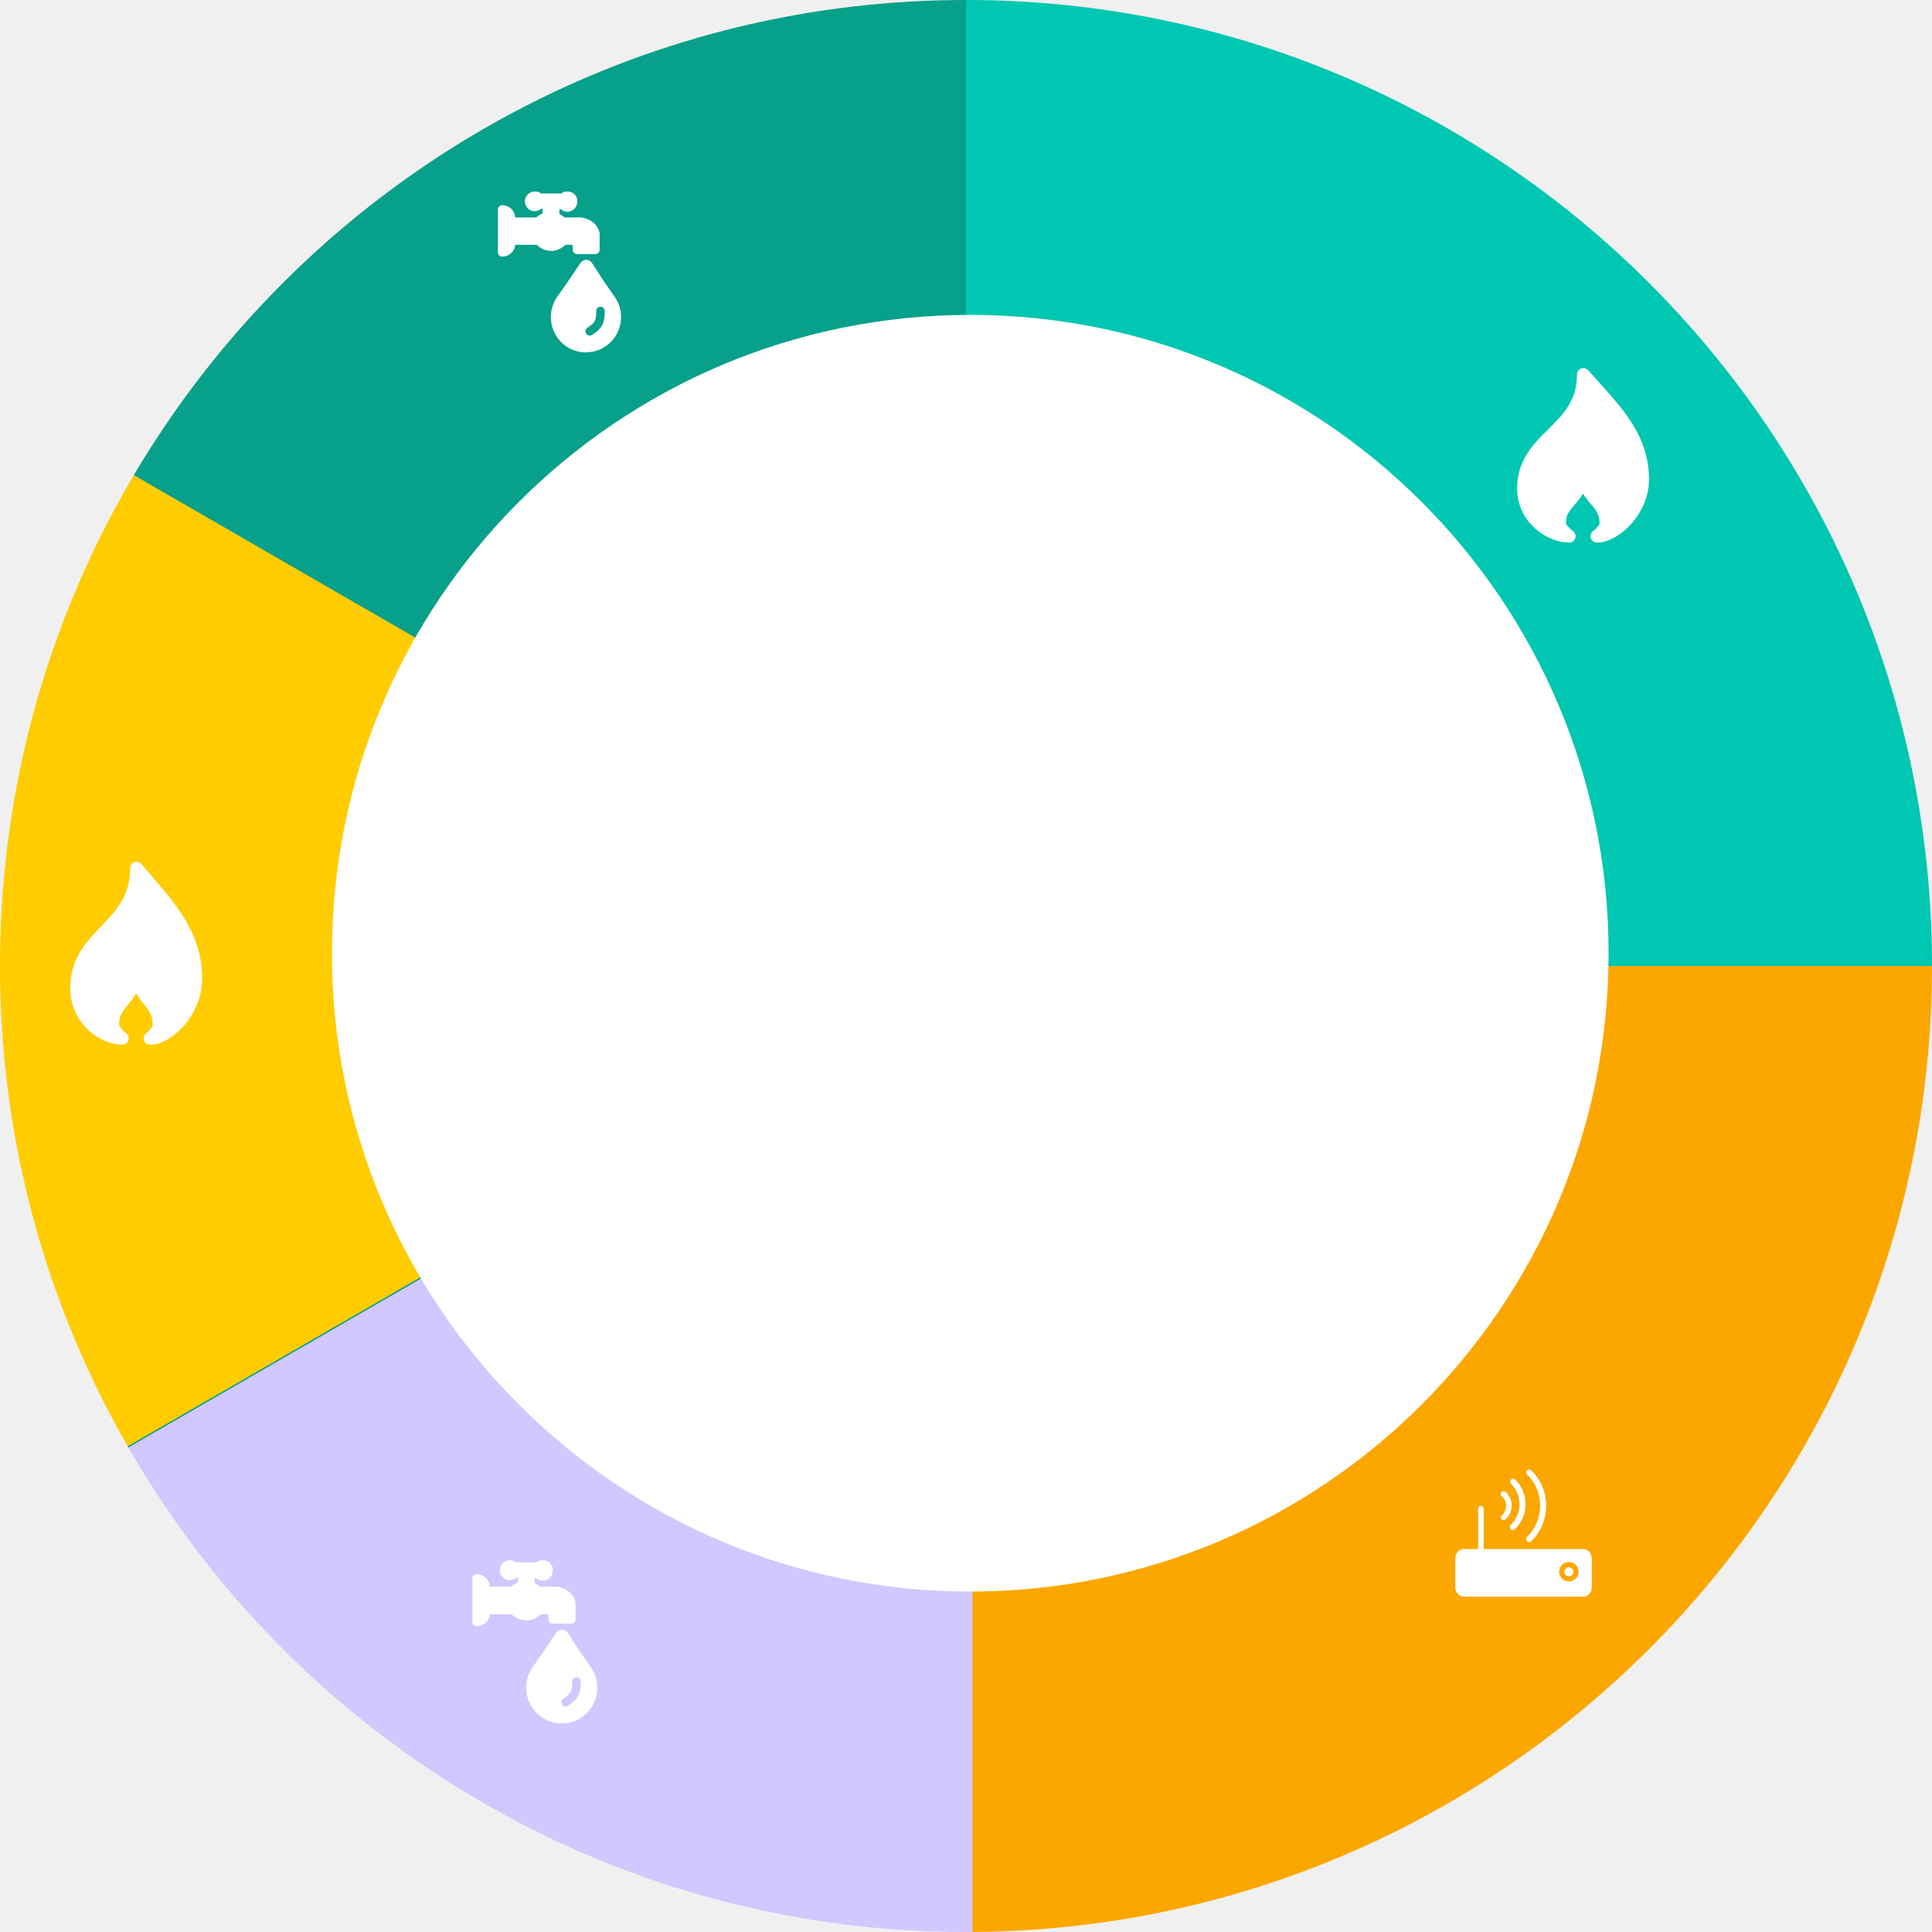
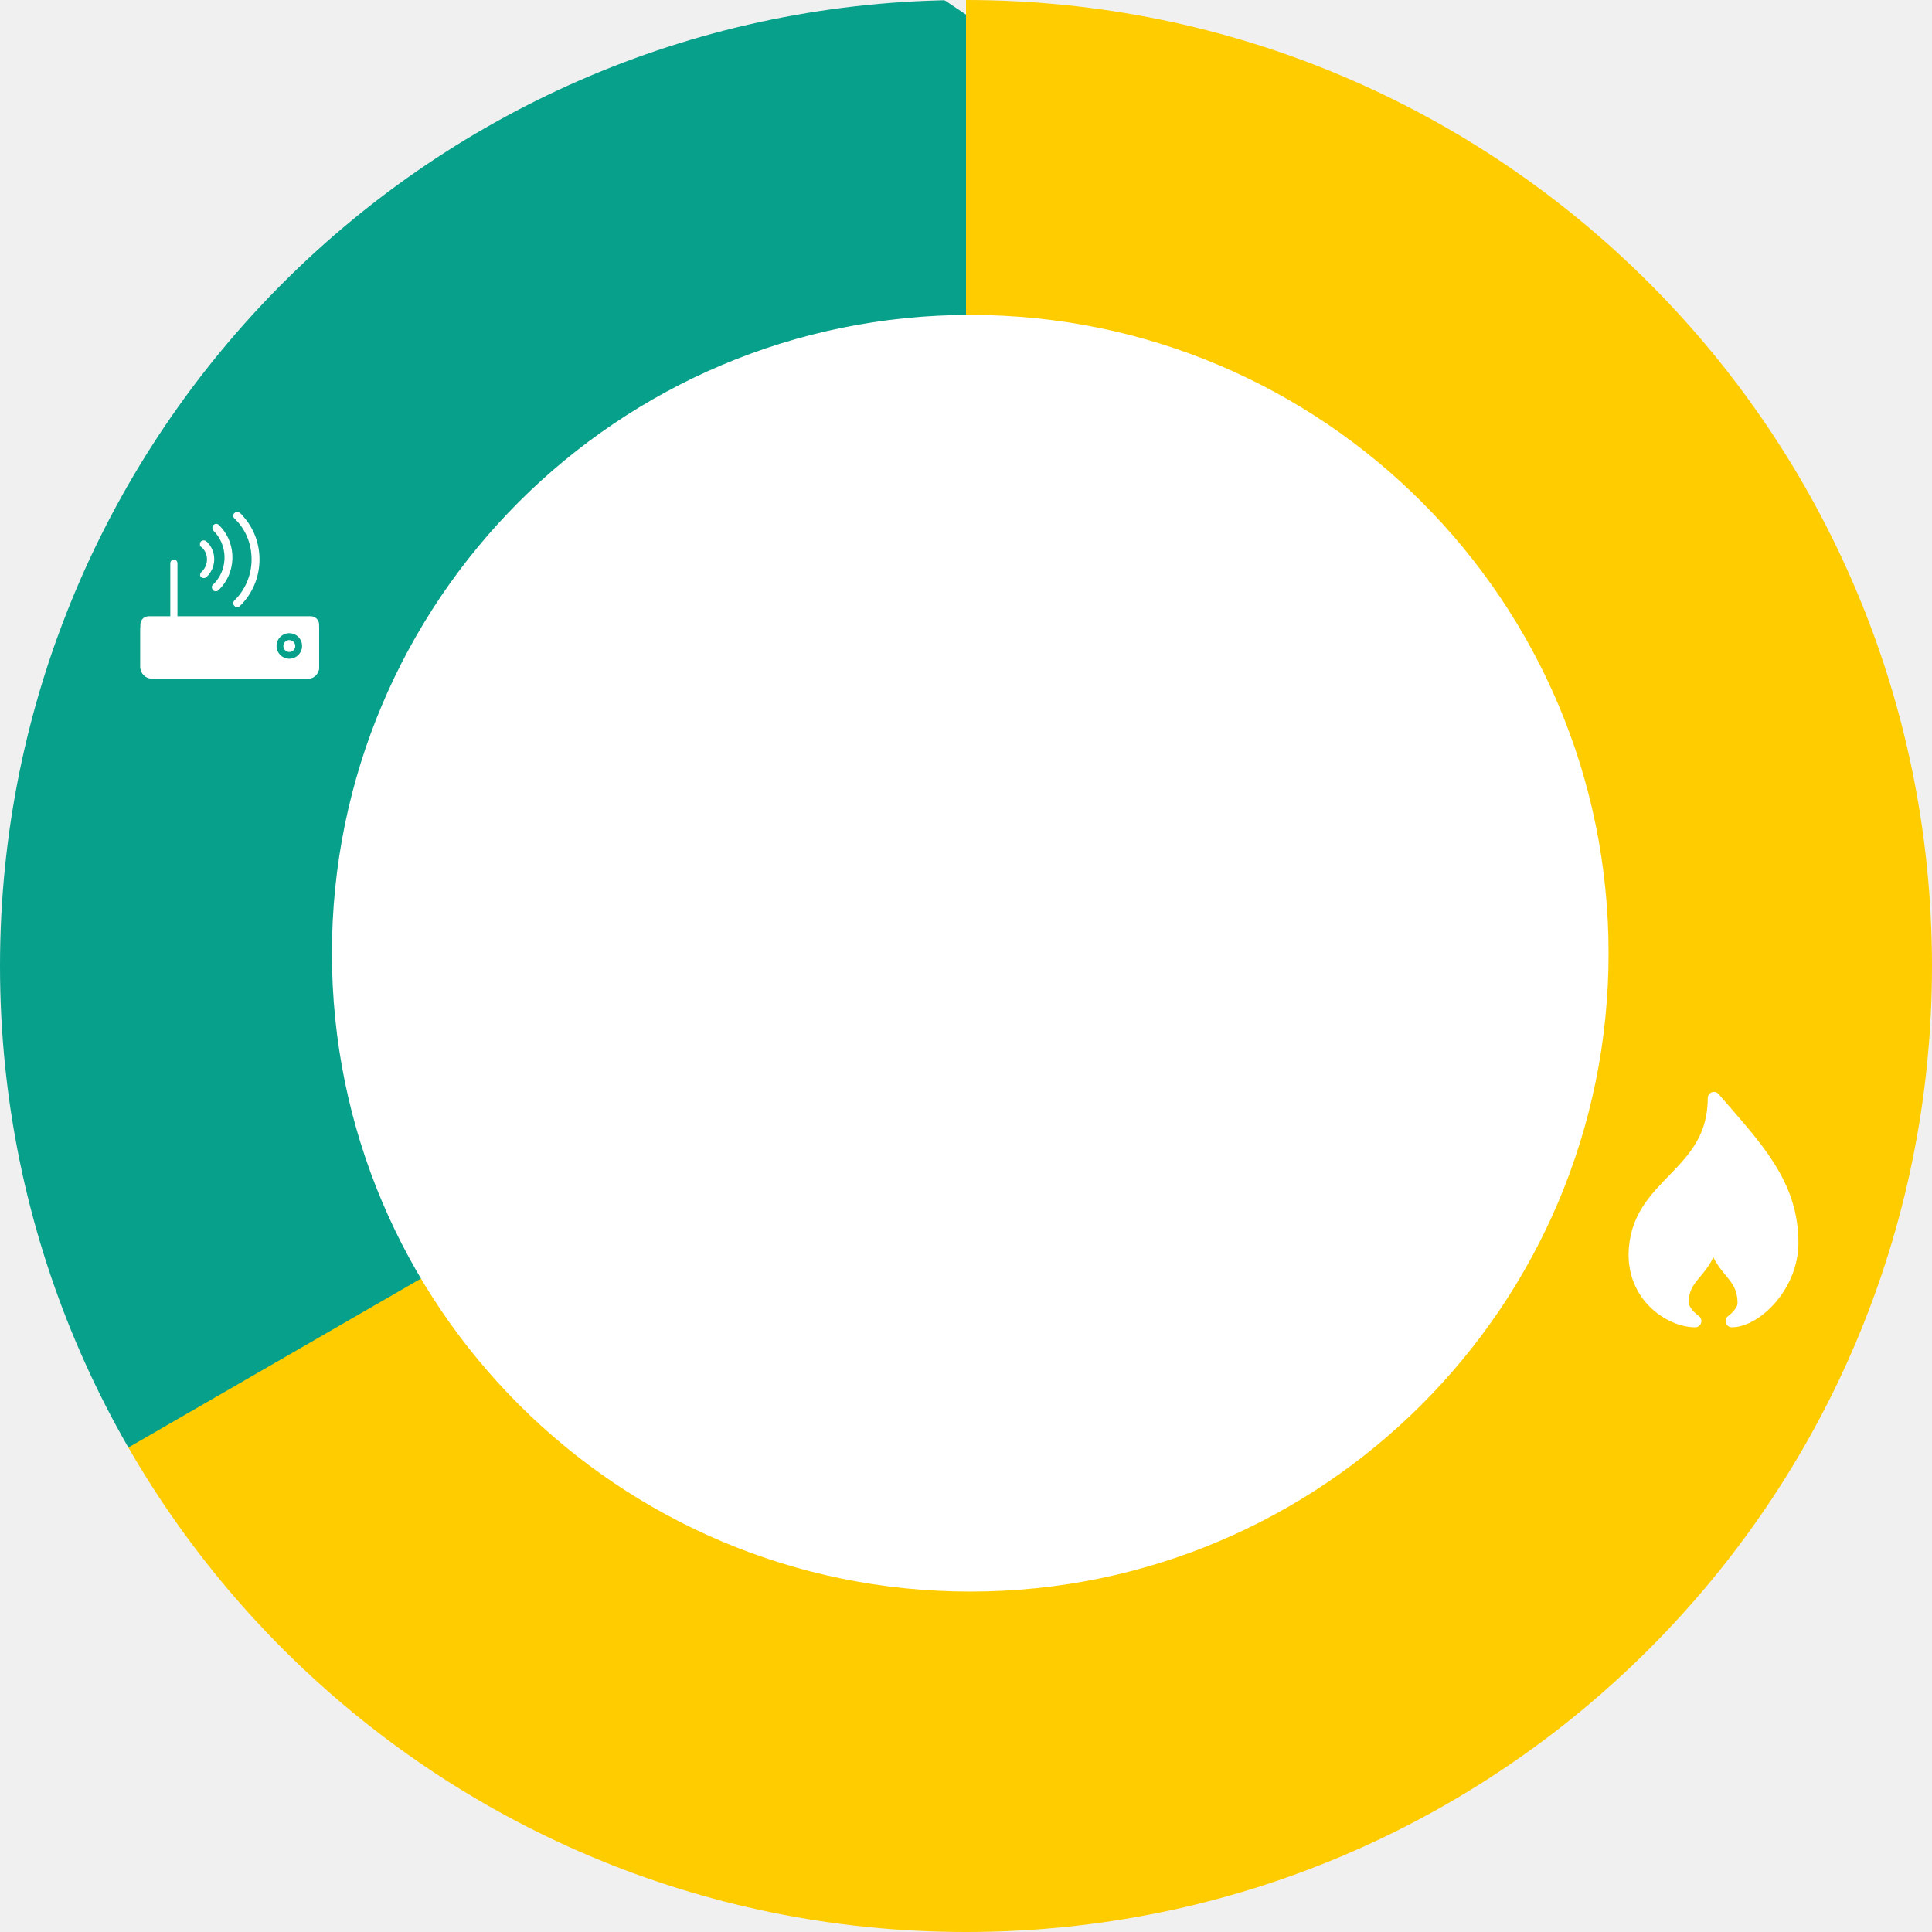
- <svg xmlns="http://www.w3.org/2000/svg" width="227" height="227" viewBox="0 0 227 227" fill="none">
-   <mask id="mask0_214:185" style="mask-type:alpha" maskUnits="userSpaceOnUse" x="0" y="0" width="227" height="227">
-     <circle cx="113.5" cy="113.5" r="113.5" fill="#C4C4C4" />
+ <svg xmlns="http://www.w3.org/2000/svg" width="234" height="234" viewBox="0 0 234 234" fill="none">
+   <mask id="mask0_332:2" style="mask-type:alpha" maskUnits="userSpaceOnUse" x="0" y="0" width="234" height="234">
+     <circle cx="117" cy="117" r="117" fill="#C4C4C4" />
  </mask>
-   <g mask="url(#mask0_214:185)">
-     <path d="M-12.259 -94.793L234.409 81.543L17.117 206.996L-12.259 -94.793Z" fill="#07A08A" />
-     <rect x="113.5" y="113.5" width="165.71" height="140.74" fill="#FBA700" />
-     <path d="M-55.993 211.11L114.257 112.816V309.404L-55.993 211.11Z" fill="#D0C8FF" />
-     <rect x="113.5" y="-61.29" width="170.25" height="174.79" fill="#00C7B1" />
-     <path d="M-56.066 14.377L114.184 112.671L-56.066 210.964L-56.066 14.377Z" fill="#FFCC00" />
+   <g mask="url(#mask0_332:2)">
+     <path d="M-22.393 -92.084L240.331 84.812L-0.559 223.889L-22.393 -92.084Z" fill="#07A08A" />
+     <rect x="117" y="117" width="170.82" height="145.08" fill="#FFCC00" />
+     <path d="M-57.72 217.62L117.78 116.295V318.945L-57.72 217.62Z" fill="#FFCC00" />
+     <rect x="117" y="-63.18" width="175.5" height="180.18" fill="#FFCC00" />
  </g>
-   <circle cx="114" cy="112" r="75" fill="white" />
-   <path d="M187.627 63C187.627 63 188.686 62.275 188.686 61.477C188.686 58.866 186.568 58.866 185.962 55.821C185.432 58.939 183.238 58.939 183.238 61.477C183.314 62.275 184.373 63 184.373 63C182.254 63 179 61.042 179 57.343C179.076 51.179 186.038 50.672 186.038 44C189.746 48.134 193 51.252 193 56.328C193 60.027 189.746 63 187.627 63Z" fill="white" stroke="white" stroke-width="1.5" stroke-linejoin="round" />
-   <path d="M17.627 122C17.627 122 18.686 121.237 18.686 120.397C18.686 117.649 16.568 117.649 15.962 114.443C15.432 117.725 13.238 117.725 13.238 120.397C13.313 121.237 14.373 122 14.373 122C12.254 122 9 119.939 9 116.046C9.076 109.557 16.038 109.023 16.038 102C19.746 106.351 23 109.634 23 114.977C23 118.87 19.746 122 17.627 122Z" fill="white" stroke="white" stroke-width="1.5" stroke-linejoin="round" />
-   <path d="M186 182.101H174.32V177.264C174.32 177.057 174.16 176.933 174 176.933C173.8 176.933 173.68 177.099 173.68 177.264V182.101H172.04C171.48 182.101 171 182.597 171 183.176V186.566C171 187.145 171.48 187.6 172.04 187.6H186.04C186.56 187.6 187 187.145 187 186.607V183.176C187 182.597 186.56 182.101 186 182.101ZM186.32 186.566C186.32 186.731 186.2 186.897 186.04 186.897H172C171.8 186.897 171.64 186.731 171.64 186.566V183.176C171.64 182.969 171.8 182.804 172 182.804H186C186.2 182.845 186.32 183.011 186.32 183.176V186.566Z" fill="white" />
-   <path d="M183.972 183.621C183.484 183.621 183.078 184.04 183.078 184.544C183.078 185.047 183.484 185.466 183.972 185.466C184.46 185.466 184.867 185.047 184.867 184.544C184.867 184.04 184.46 183.621 183.972 183.621ZM183.972 184.753C183.85 184.753 183.769 184.669 183.769 184.544C183.769 184.418 183.85 184.334 183.972 184.334C184.094 184.334 184.175 184.418 184.175 184.544C184.175 184.669 184.094 184.753 183.972 184.753ZM177.507 179.678C177.629 179.804 177.873 179.804 177.995 179.678C179.581 178.168 179.662 175.61 178.199 174.016L177.995 173.806C177.833 173.681 177.629 173.722 177.507 173.89C177.426 174.016 177.426 174.184 177.507 174.31C178.809 175.568 178.89 177.665 177.67 179.007L177.507 179.175C177.385 179.259 177.345 179.469 177.507 179.678C177.507 179.636 177.507 179.636 177.507 179.678Z" fill="white" />
-   <path d="M180.956 176.924C180.956 178.332 180.384 179.657 179.405 180.61C179.282 180.734 179.282 180.982 179.446 181.107C179.568 181.231 179.772 181.231 179.895 181.107C182.18 178.912 182.262 175.226 180.099 172.949C180.058 172.866 179.976 172.824 179.895 172.742C179.731 172.617 179.527 172.659 179.405 172.783C179.282 172.907 179.282 173.114 179.405 173.239C180.425 174.191 180.956 175.516 180.956 176.924ZM176.425 178.498C176.548 178.622 176.793 178.622 176.915 178.498C177.772 177.711 177.854 176.344 177.078 175.475C177.038 175.392 176.956 175.35 176.915 175.309C176.793 175.185 176.548 175.185 176.425 175.309C176.303 175.433 176.303 175.682 176.425 175.806H176.466C177.078 176.344 177.119 177.255 176.629 177.877C176.589 177.918 176.548 178.001 176.466 178.042C176.344 178.166 176.303 178.373 176.425 178.498Z" fill="white" />
-   <rect x="171" y="182.007" width="16" height="5.333" rx="1" fill="white" />
-   <circle cx="184.333" cy="184.667" r="1.143" fill="#FBA700" />
-   <circle cx="184.333" cy="184.674" r="0.533" fill="white" />
-   <path d="M69.679 198.292C69.679 197.501 69.436 196.772 69.01 196.164L67.734 194.34L66.274 192.09C66.214 192.03 66.153 191.969 66.031 191.969C65.971 191.969 65.849 192.03 65.788 192.09L64.268 194.34L62.992 196.164C62.566 196.772 62.323 197.501 62.323 198.292C62.323 200.359 63.964 202 65.971 202C68.037 202 69.679 200.359 69.679 198.292Z" fill="white" stroke="white" stroke-miterlimit="10" stroke-linecap="round" stroke-linejoin="round" />
-   <path d="M66.457 199.994C67.49 199.325 67.734 198.899 67.734 197.562Z" fill="white" />
-   <path d="M66.457 199.994C67.49 199.325 67.734 198.899 67.734 197.562" stroke="#D0C8FF" stroke-miterlimit="10" stroke-linecap="round" stroke-linejoin="round" />
-   <path d="M56 185.464V188.017V190.571C56.486 190.571 56.79 190.267 56.912 190.084C56.973 189.963 57.033 189.841 57.033 189.719V188.078V186.376C57.033 186.254 56.973 186.072 56.912 185.95C56.79 185.768 56.486 185.464 56 185.464Z" fill="white" stroke="white" stroke-miterlimit="10" stroke-linecap="round" stroke-linejoin="round" />
-   <path d="M57.094 186.923H60.256C60.256 186.923 60.864 186.254 61.715 186.254C62.566 186.254 62.87 186.619 63.235 186.923H65.423C65.423 186.923 66.882 187.105 67.126 188.382V190.267H64.937V189.659C64.937 189.659 64.876 189.233 64.633 189.172C64.329 189.172 63.356 189.172 63.356 189.172C63.356 189.172 62.688 189.902 61.897 189.902C61.107 189.902 60.499 189.415 60.377 189.172H57.094V186.923Z" fill="white" stroke="white" stroke-miterlimit="10" stroke-linecap="round" stroke-linejoin="round" />
-   <path d="M63.782 183.822C63.539 183.822 63.356 183.883 63.235 184.065H61.715H60.438C60.316 183.883 60.134 183.822 59.891 183.822C59.526 183.822 59.222 184.126 59.222 184.491C59.222 184.856 59.526 185.16 59.891 185.16C60.134 185.16 60.316 185.038 60.438 184.856H61.35V186.132H61.715H62.323V184.917H63.235C63.356 185.099 63.539 185.221 63.782 185.221C64.147 185.221 64.451 184.917 64.451 184.552C64.511 184.126 64.207 183.822 63.782 183.822Z" fill="white" stroke="white" stroke-miterlimit="10" stroke-linecap="round" stroke-linejoin="round" />
-   <path d="M72.47 37.248C72.47 36.47 72.23 35.752 71.811 35.153L70.554 33.357L69.117 31.142C69.058 31.082 68.998 31.022 68.878 31.022C68.818 31.022 68.698 31.082 68.638 31.142L67.142 33.357L65.885 35.153C65.466 35.752 65.226 36.47 65.226 37.248C65.226 39.284 66.843 40.9 68.818 40.9C70.853 40.9 72.47 39.284 72.47 37.248Z" fill="white" stroke="white" stroke-miterlimit="10" stroke-linecap="round" stroke-linejoin="round" />
-   <path d="M69.297 38.924C70.315 38.266 70.554 37.847 70.554 36.53Z" fill="white" />
-   <path d="M69.297 38.924C70.315 38.266 70.554 37.847 70.554 36.53" stroke="#07A08A" stroke-miterlimit="10" stroke-linecap="round" stroke-linejoin="round" />
-   <path d="M59 24.616V27.131V29.645C59.479 29.645 59.778 29.346 59.898 29.166C59.958 29.047 60.018 28.927 60.018 28.807V27.191V25.514C60.018 25.395 59.958 25.215 59.898 25.095C59.778 24.916 59.479 24.616 59 24.616Z" fill="white" stroke="white" stroke-miterlimit="10" stroke-linecap="round" stroke-linejoin="round" />
-   <path d="M60.078 26.053H63.191C63.191 26.053 63.789 25.395 64.627 25.395C65.466 25.395 65.765 25.754 66.124 26.053H68.279C68.279 26.053 69.716 26.233 69.956 27.49V29.346H67.8V28.747C67.8 28.747 67.74 28.328 67.501 28.268C67.202 28.268 66.244 28.268 66.244 28.268C66.244 28.268 65.585 28.987 64.807 28.987C64.029 28.987 63.43 28.508 63.31 28.268H60.078V26.053Z" fill="white" stroke="white" stroke-miterlimit="10" stroke-linecap="round" stroke-linejoin="round" />
-   <path d="M66.663 23C66.424 23 66.244 23.06 66.124 23.239H64.628H63.37C63.251 23.06 63.071 23 62.832 23C62.472 23 62.173 23.299 62.173 23.659C62.173 24.018 62.472 24.317 62.832 24.317C63.071 24.317 63.251 24.197 63.37 24.018H64.268V25.275H64.628H65.226V24.078H66.124C66.244 24.257 66.424 24.377 66.663 24.377C67.022 24.377 67.322 24.078 67.322 23.718C67.382 23.299 67.082 23 66.663 23Z" fill="white" stroke="white" stroke-miterlimit="10" stroke-linecap="round" stroke-linejoin="round" />
+   <circle cx="117.515" cy="115.454" r="77.313" fill="white" />
+   <path d="M209.752 160.008C209.752 160.008 211.195 158.977 211.195 157.843C211.195 154.132 208.308 154.132 207.484 149.803C206.762 154.235 203.773 154.235 203.773 157.843C203.876 158.977 205.319 160.008 205.319 160.008C202.433 160.008 198 157.225 198 151.967C198.103 143.205 207.587 142.484 207.587 133C212.638 138.876 217.07 143.308 217.07 150.524C217.07 155.781 212.638 160.008 209.752 160.008Z" fill="white" stroke="white" stroke-width="1.5" stroke-linejoin="round" />
+   <path d="M37.294 74.765H21.492V68.22C21.492 67.941 21.275 67.773 21.059 67.773C20.788 67.773 20.626 67.996 20.626 68.22V74.765H18.407C17.649 74.765 17 75.436 17 76.219V80.806C17 81.589 17.649 82.204 18.407 82.204H37.348C38.052 82.204 38.647 81.589 38.647 80.862V76.219C38.647 75.436 38.052 74.765 37.294 74.765ZM37.727 80.806C37.727 81.029 37.565 81.253 37.348 81.253H18.353C18.082 81.253 17.866 81.029 17.866 80.806V76.219C17.866 75.939 18.082 75.716 18.353 75.716H37.294C37.565 75.772 37.727 75.995 37.727 76.219V80.806Z" fill="white" />
+   <path d="M34.551 76.821C33.891 76.821 33.341 77.388 33.341 78.069C33.341 78.75 33.891 79.318 34.551 79.318C35.211 79.318 35.761 78.75 35.761 78.069C35.761 77.388 35.211 76.821 34.551 76.821ZM34.551 78.353C34.386 78.353 34.276 78.239 34.276 78.069C34.276 77.899 34.386 77.785 34.551 77.785C34.716 77.785 34.826 77.899 34.826 78.069C34.826 78.239 34.716 78.353 34.551 78.353ZM25.804 71.487C25.969 71.657 26.299 71.657 26.464 71.487C28.61 69.444 28.72 65.982 26.739 63.826L26.464 63.542C26.244 63.372 25.969 63.428 25.804 63.656C25.694 63.826 25.694 64.053 25.804 64.223C27.565 65.925 27.675 68.763 26.024 70.579L25.804 70.806C25.639 70.919 25.584 71.203 25.804 71.487C25.804 71.43 25.804 71.43 25.804 71.487Z" fill="white" />
+   <path d="M30.47 67.76C30.47 69.665 29.697 71.458 28.371 72.747C28.206 72.915 28.206 73.251 28.427 73.419C28.592 73.587 28.868 73.587 29.034 73.419C32.126 70.45 32.237 65.463 29.31 62.382C29.255 62.27 29.144 62.214 29.034 62.102C28.813 61.933 28.537 61.989 28.371 62.157C28.206 62.326 28.206 62.606 28.371 62.774C29.752 64.062 30.47 65.855 30.47 67.76ZM24.34 69.889C24.506 70.057 24.837 70.057 25.003 69.889C26.162 68.825 26.273 66.976 25.224 65.799C25.168 65.687 25.058 65.631 25.003 65.575C24.837 65.407 24.506 65.407 24.34 65.575C24.174 65.743 24.174 66.079 24.34 66.248H24.395C25.224 66.976 25.279 68.209 24.616 69.049C24.561 69.105 24.506 69.217 24.395 69.273C24.23 69.441 24.174 69.721 24.34 69.889Z" fill="white" />
+   <rect x="17" y="74.638" width="21.647" height="7.216" rx="1" fill="white" />
+   <circle cx="35.04" cy="78.236" r="1.546" fill="#07A08A" />
+   <circle cx="35.04" cy="78.245" r="0.722" fill="white" />
</svg>
